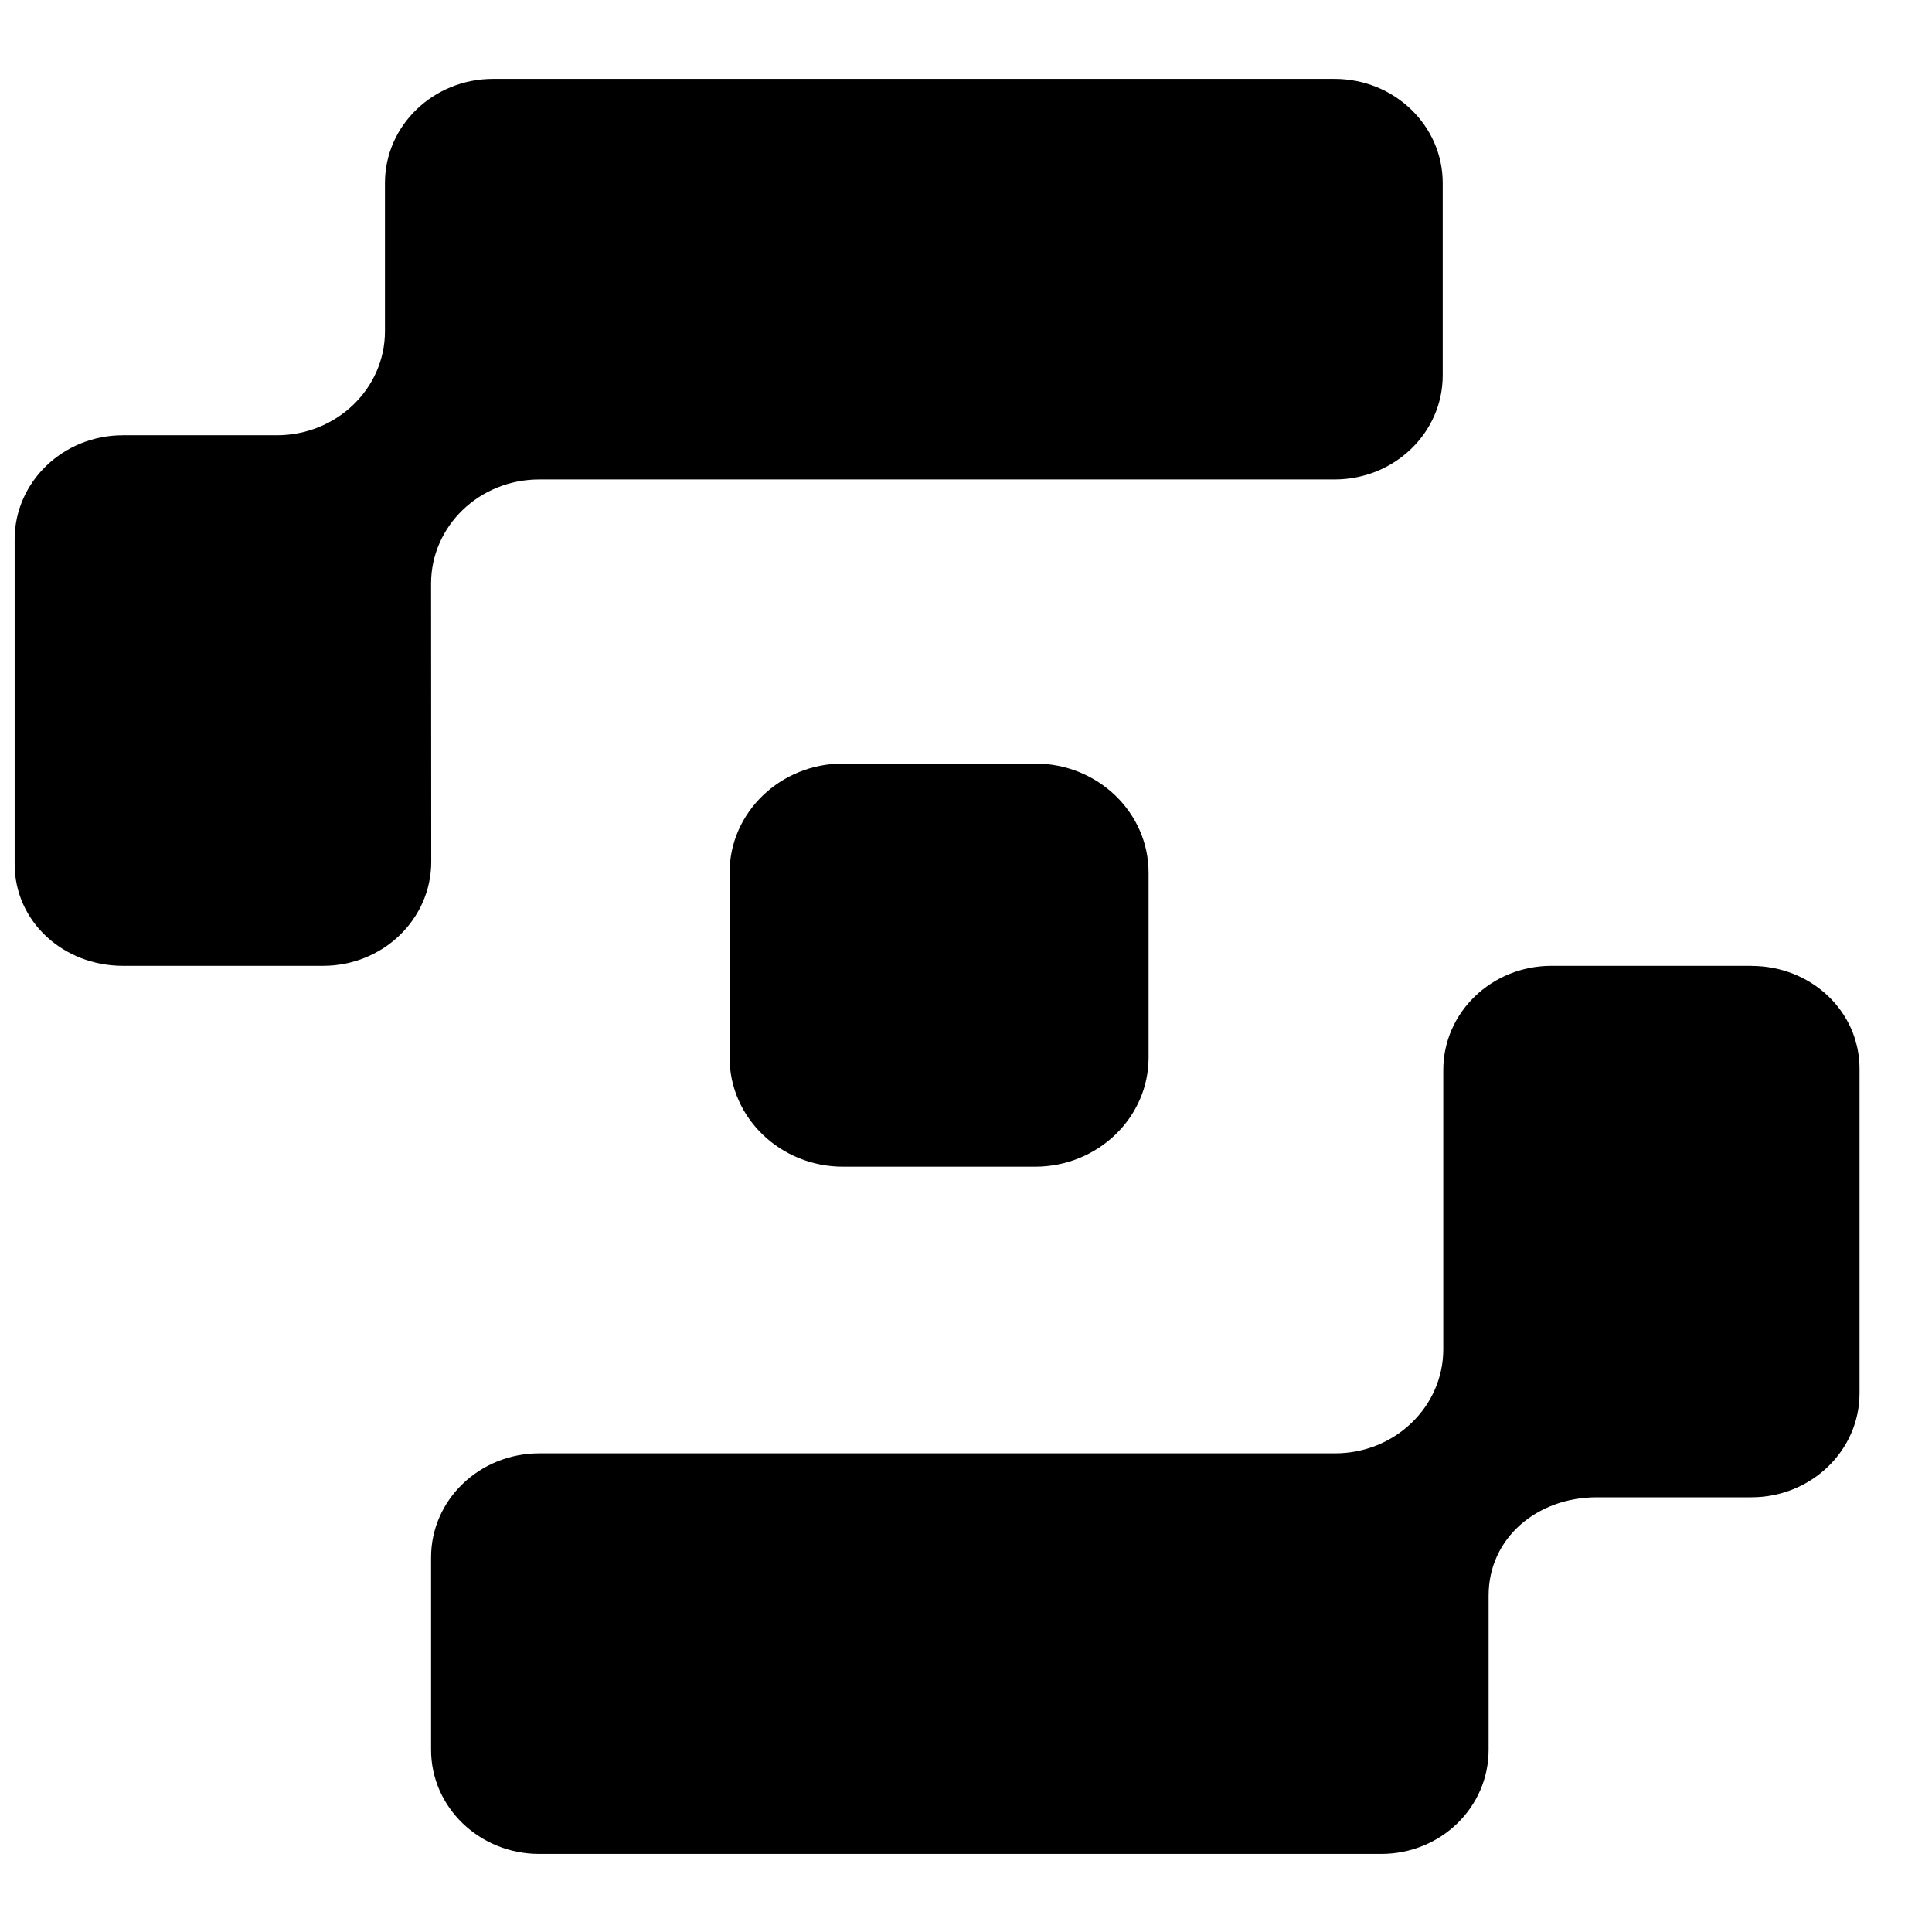
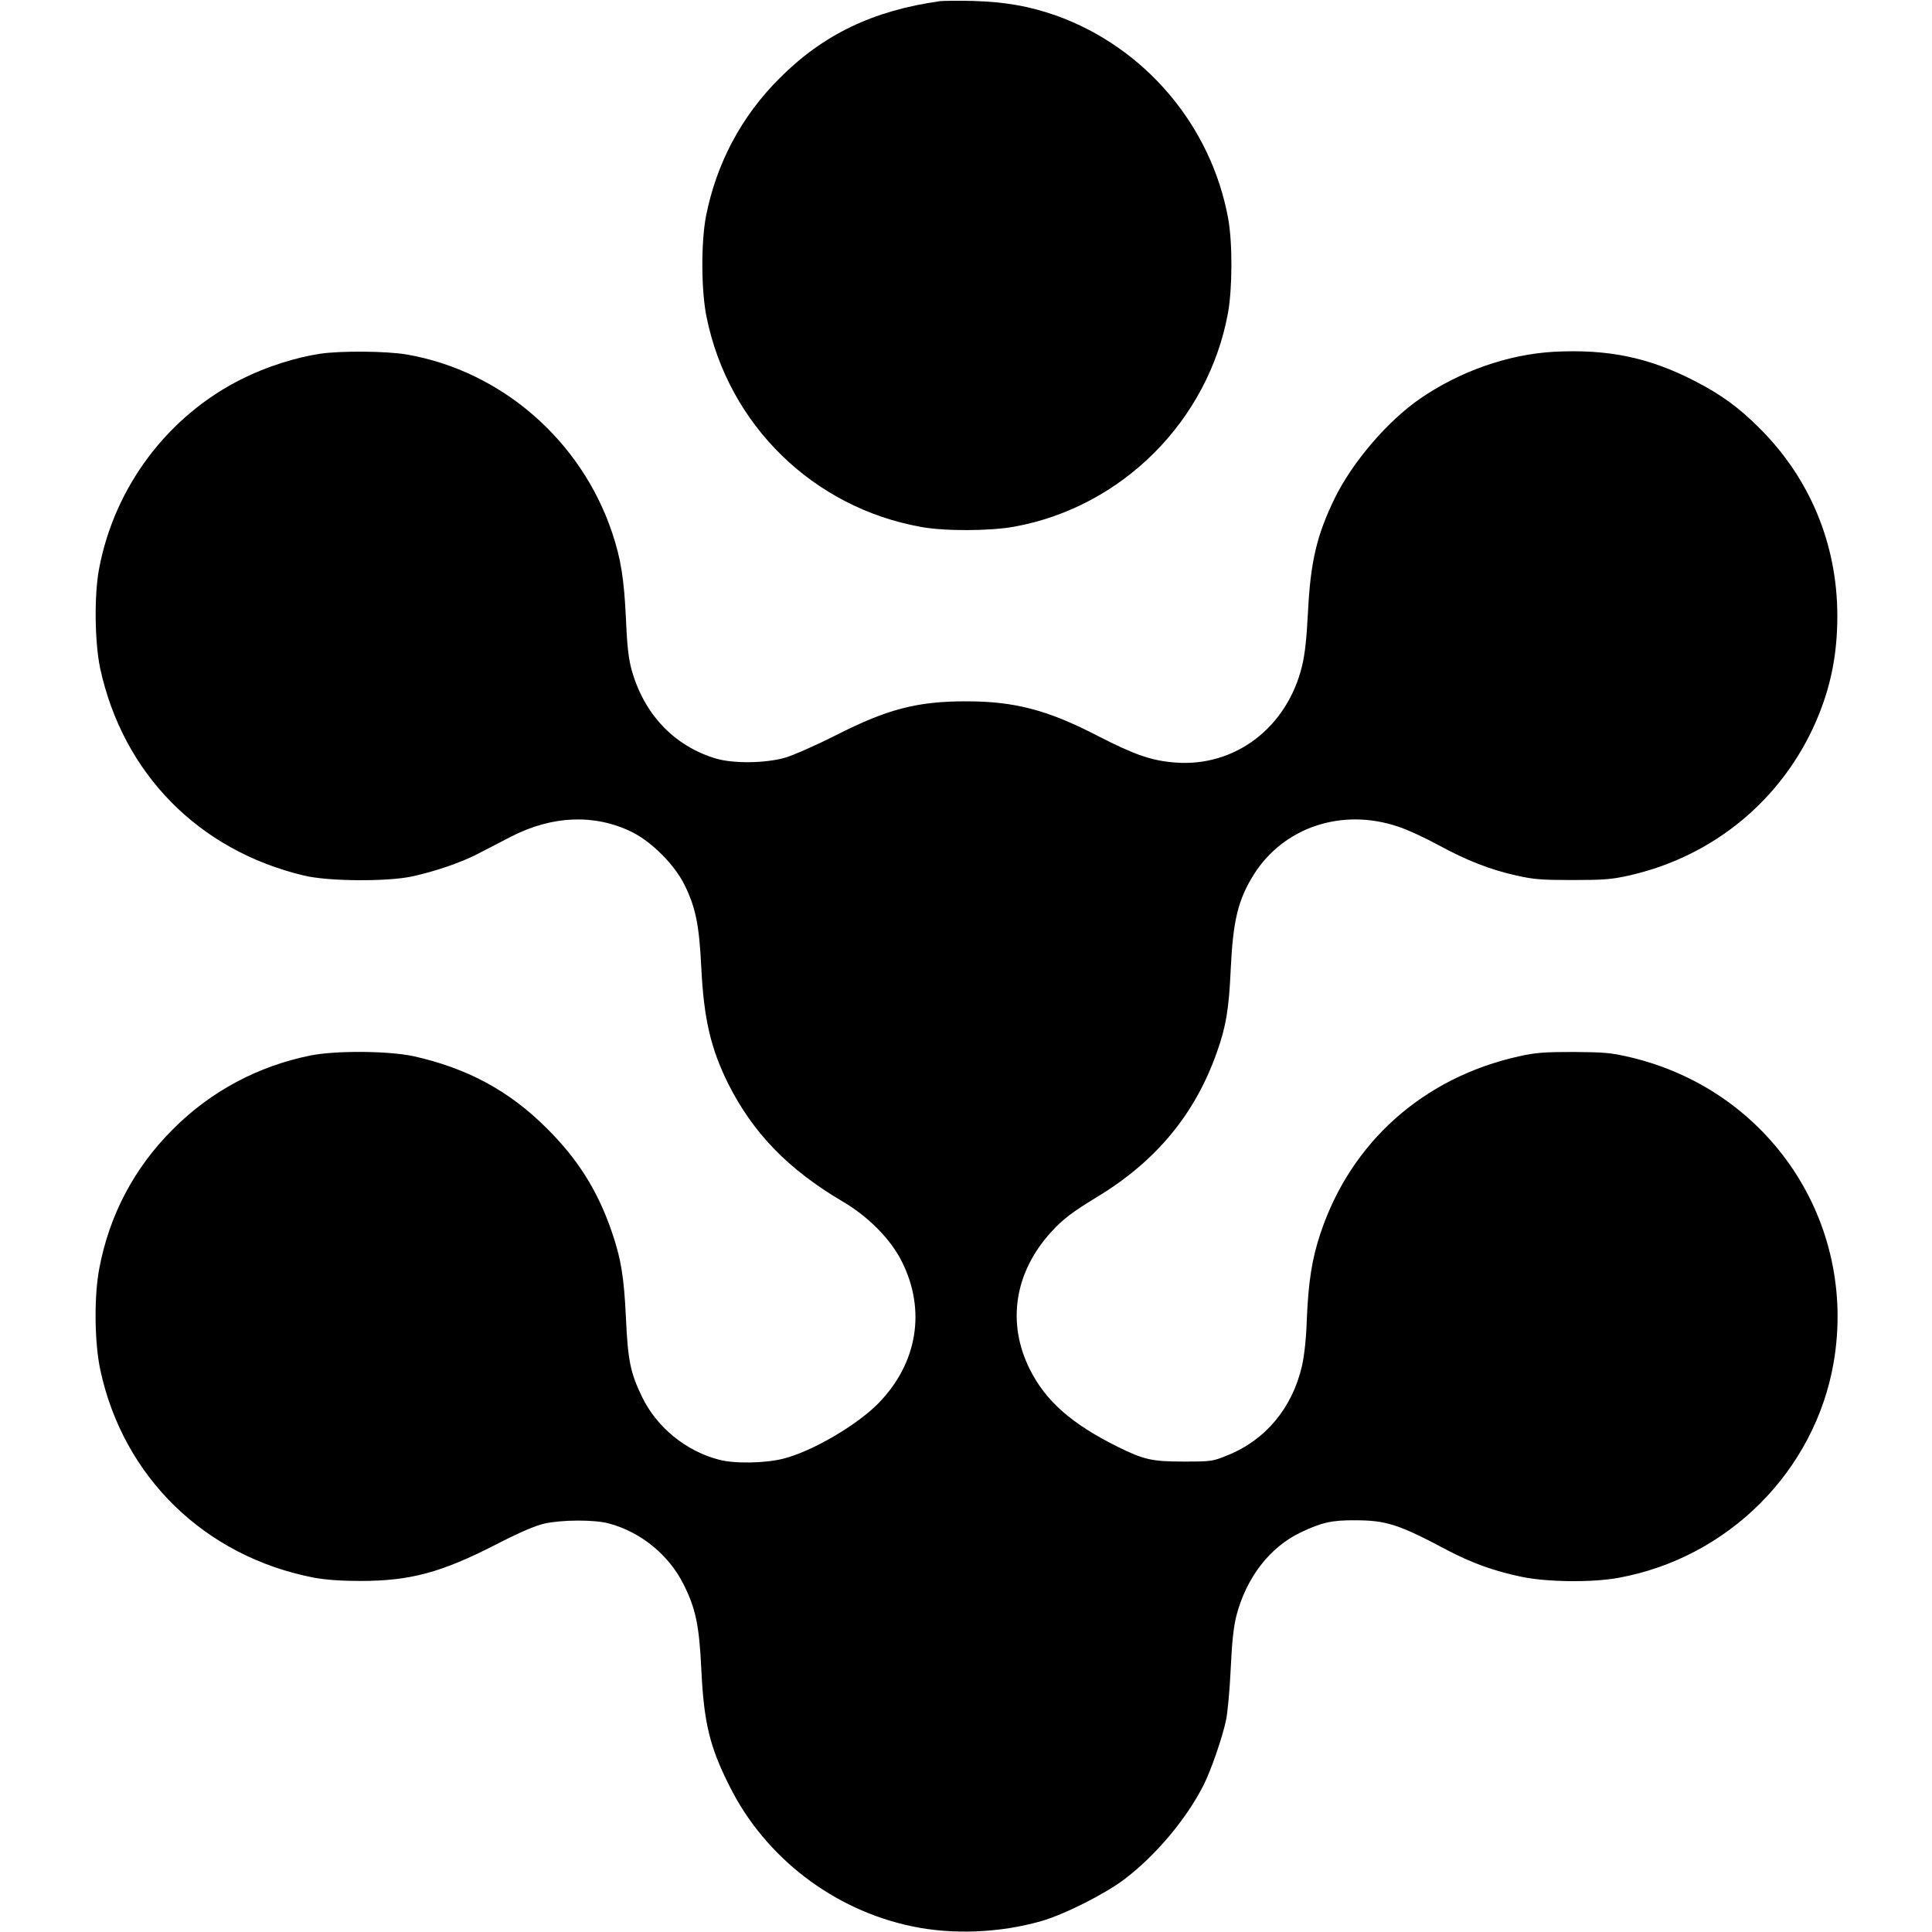
- <svg xmlns="http://www.w3.org/2000/svg" width="384" height="384" viewBox="0 0 24 24" fill="none">
-   <path d="M21.757 11.998h-2.485c-.742 0-1.343.579-1.343 1.293v3.47c0 .714-.602 1.293-1.344 1.293H6.699c-.743 0-1.344.578-1.344 1.292v2.391c0 .714.601 1.293 1.344 1.293h10.458c.742 0 1.335-.579 1.335-1.293V19.82c0-.714.602-1.22 1.344-1.22h1.92c.743 0 1.344-.58 1.344-1.293v-4.03c0-.714-.601-1.278-1.343-1.278ZM5.355 7.249c0-.714.6-1.293 1.343-1.293h9.88c.743 0 1.344-.579 1.344-1.293v-2.39c0-.714-.601-1.293-1.344-1.293H6.125c-.742 0-1.343.579-1.343 1.293v1.842c0 .714-.602 1.292-1.344 1.292H1.526C.784 5.407.182 5.986.182 6.7v4.034c0 .714.604 1.264 1.346 1.264h2.485c.743 0 1.344-.579 1.344-1.293L5.355 7.25ZM10.472 9.485h2.387c.778 0 1.409.608 1.409 1.356v2.296c0 .748-.632 1.356-1.41 1.356h-2.386c-.778 0-1.409-.608-1.409-1.356v-2.296c0-.749.632-1.356 1.409-1.356Z" fill="currentColor" />
+ <svg xmlns="http://www.w3.org/2000/svg" version="1.0" width="1000pt" height="1000pt" viewBox="0 0 1000 1000" preserveAspectRatio="xMidYMid meet">
+   <g transform="translate(0,1000) scale(0.1,-0.1)" fill="#000000" stroke="none">
+     <path d="M4865 9994 c-347 -49 -605 -173 -830 -399 -198 -197 -327 -441 -381 -715 -26 -137 -25 -389 4 -525 114 -555 550 -981 1107 -1082 122 -23 360 -22 485 1 557 101 1004 548 1106 1106 23 128 24 362 1 489 -88 482 -432 887 -892 1051 -137 48 -261 70 -425 75 -80 2 -158 1 -175 -1z" />
+     <path d="M8040 8179 c-236 -14 -482 -100 -689 -242 -168 -115 -352 -330 -443 -517 -93 -191 -125 -329 -138 -589 -7 -138 -16 -219 -31 -280 -78 -317 -346 -521 -654 -498 -123 9 -212 40 -399 136 -262 136 -433 181 -686 181 -252 0 -407 -40 -672 -175 -103 -52 -223 -105 -265 -117 -102 -29 -269 -31 -358 -4 -214 64 -370 227 -435 456 -16 57 -24 121 -30 265 -10 210 -26 312 -72 449 -160 477 -573 836 -1062 921 -104 18 -343 20 -449 4 -126 -19 -278 -67 -402 -129 -384 -190 -662 -558 -742 -983 -26 -136 -23 -380 5 -514 117 -545 509 -945 1056 -1075 124 -30 427 -32 556 -5 121 26 259 73 348 120 42 22 118 61 168 87 213 109 431 118 624 24 103 -51 221 -169 273 -274 58 -118 76 -207 87 -430 13 -264 49 -418 140 -601 129 -255 309 -441 590 -607 134 -78 251 -197 308 -312 126 -251 81 -525 -120 -732 -110 -113 -343 -250 -493 -288 -95 -24 -254 -27 -335 -5 -171 45 -321 168 -397 325 -60 124 -73 188 -83 405 -10 217 -26 313 -76 457 -73 209 -174 369 -334 528 -194 194 -411 311 -689 373 -129 28 -403 30 -533 4 -273 -55 -518 -186 -713 -382 -200 -199 -329 -444 -381 -720 -28 -146 -25 -384 5 -525 119 -556 542 -967 1106 -1076 61 -11 139 -17 240 -17 257 0 418 43 701 188 122 63 204 98 252 109 89 20 258 21 332 1 166 -44 311 -162 388 -315 63 -126 81 -212 92 -440 13 -276 43 -401 146 -605 183 -368 537 -640 942 -725 210 -45 457 -35 670 26 120 34 330 140 432 217 163 124 321 312 410 488 37 73 95 240 115 331 9 40 20 161 25 268 6 136 15 219 29 275 51 198 173 357 333 433 109 52 162 64 283 63 161 0 227 -22 475 -154 125 -66 244 -109 383 -138 131 -28 367 -31 503 -6 569 103 1018 553 1115 1115 124 726 -332 1410 -1054 1580 -99 23 -133 26 -292 27 -153 0 -196 -3 -285 -23 -493 -110 -868 -444 -1025 -915 -44 -130 -63 -252 -71 -447 -3 -97 -13 -187 -25 -240 -50 -217 -188 -383 -384 -462 -78 -32 -84 -33 -230 -33 -163 0 -205 10 -339 76 -241 120 -374 237 -457 404 -118 238 -78 498 109 705 61 68 111 106 246 188 302 184 502 427 614 744 48 134 63 227 72 428 12 256 38 363 120 494 155 245 456 345 745 248 50 -16 144 -60 210 -96 147 -80 267 -127 405 -158 89 -20 133 -23 290 -23 157 0 201 3 290 23 438 98 794 392 971 801 75 175 109 343 109 543 0 371 -142 713 -404 973 -108 108 -197 172 -336 244 -238 122 -449 165 -730 150z" />
+   </g>
</svg>
